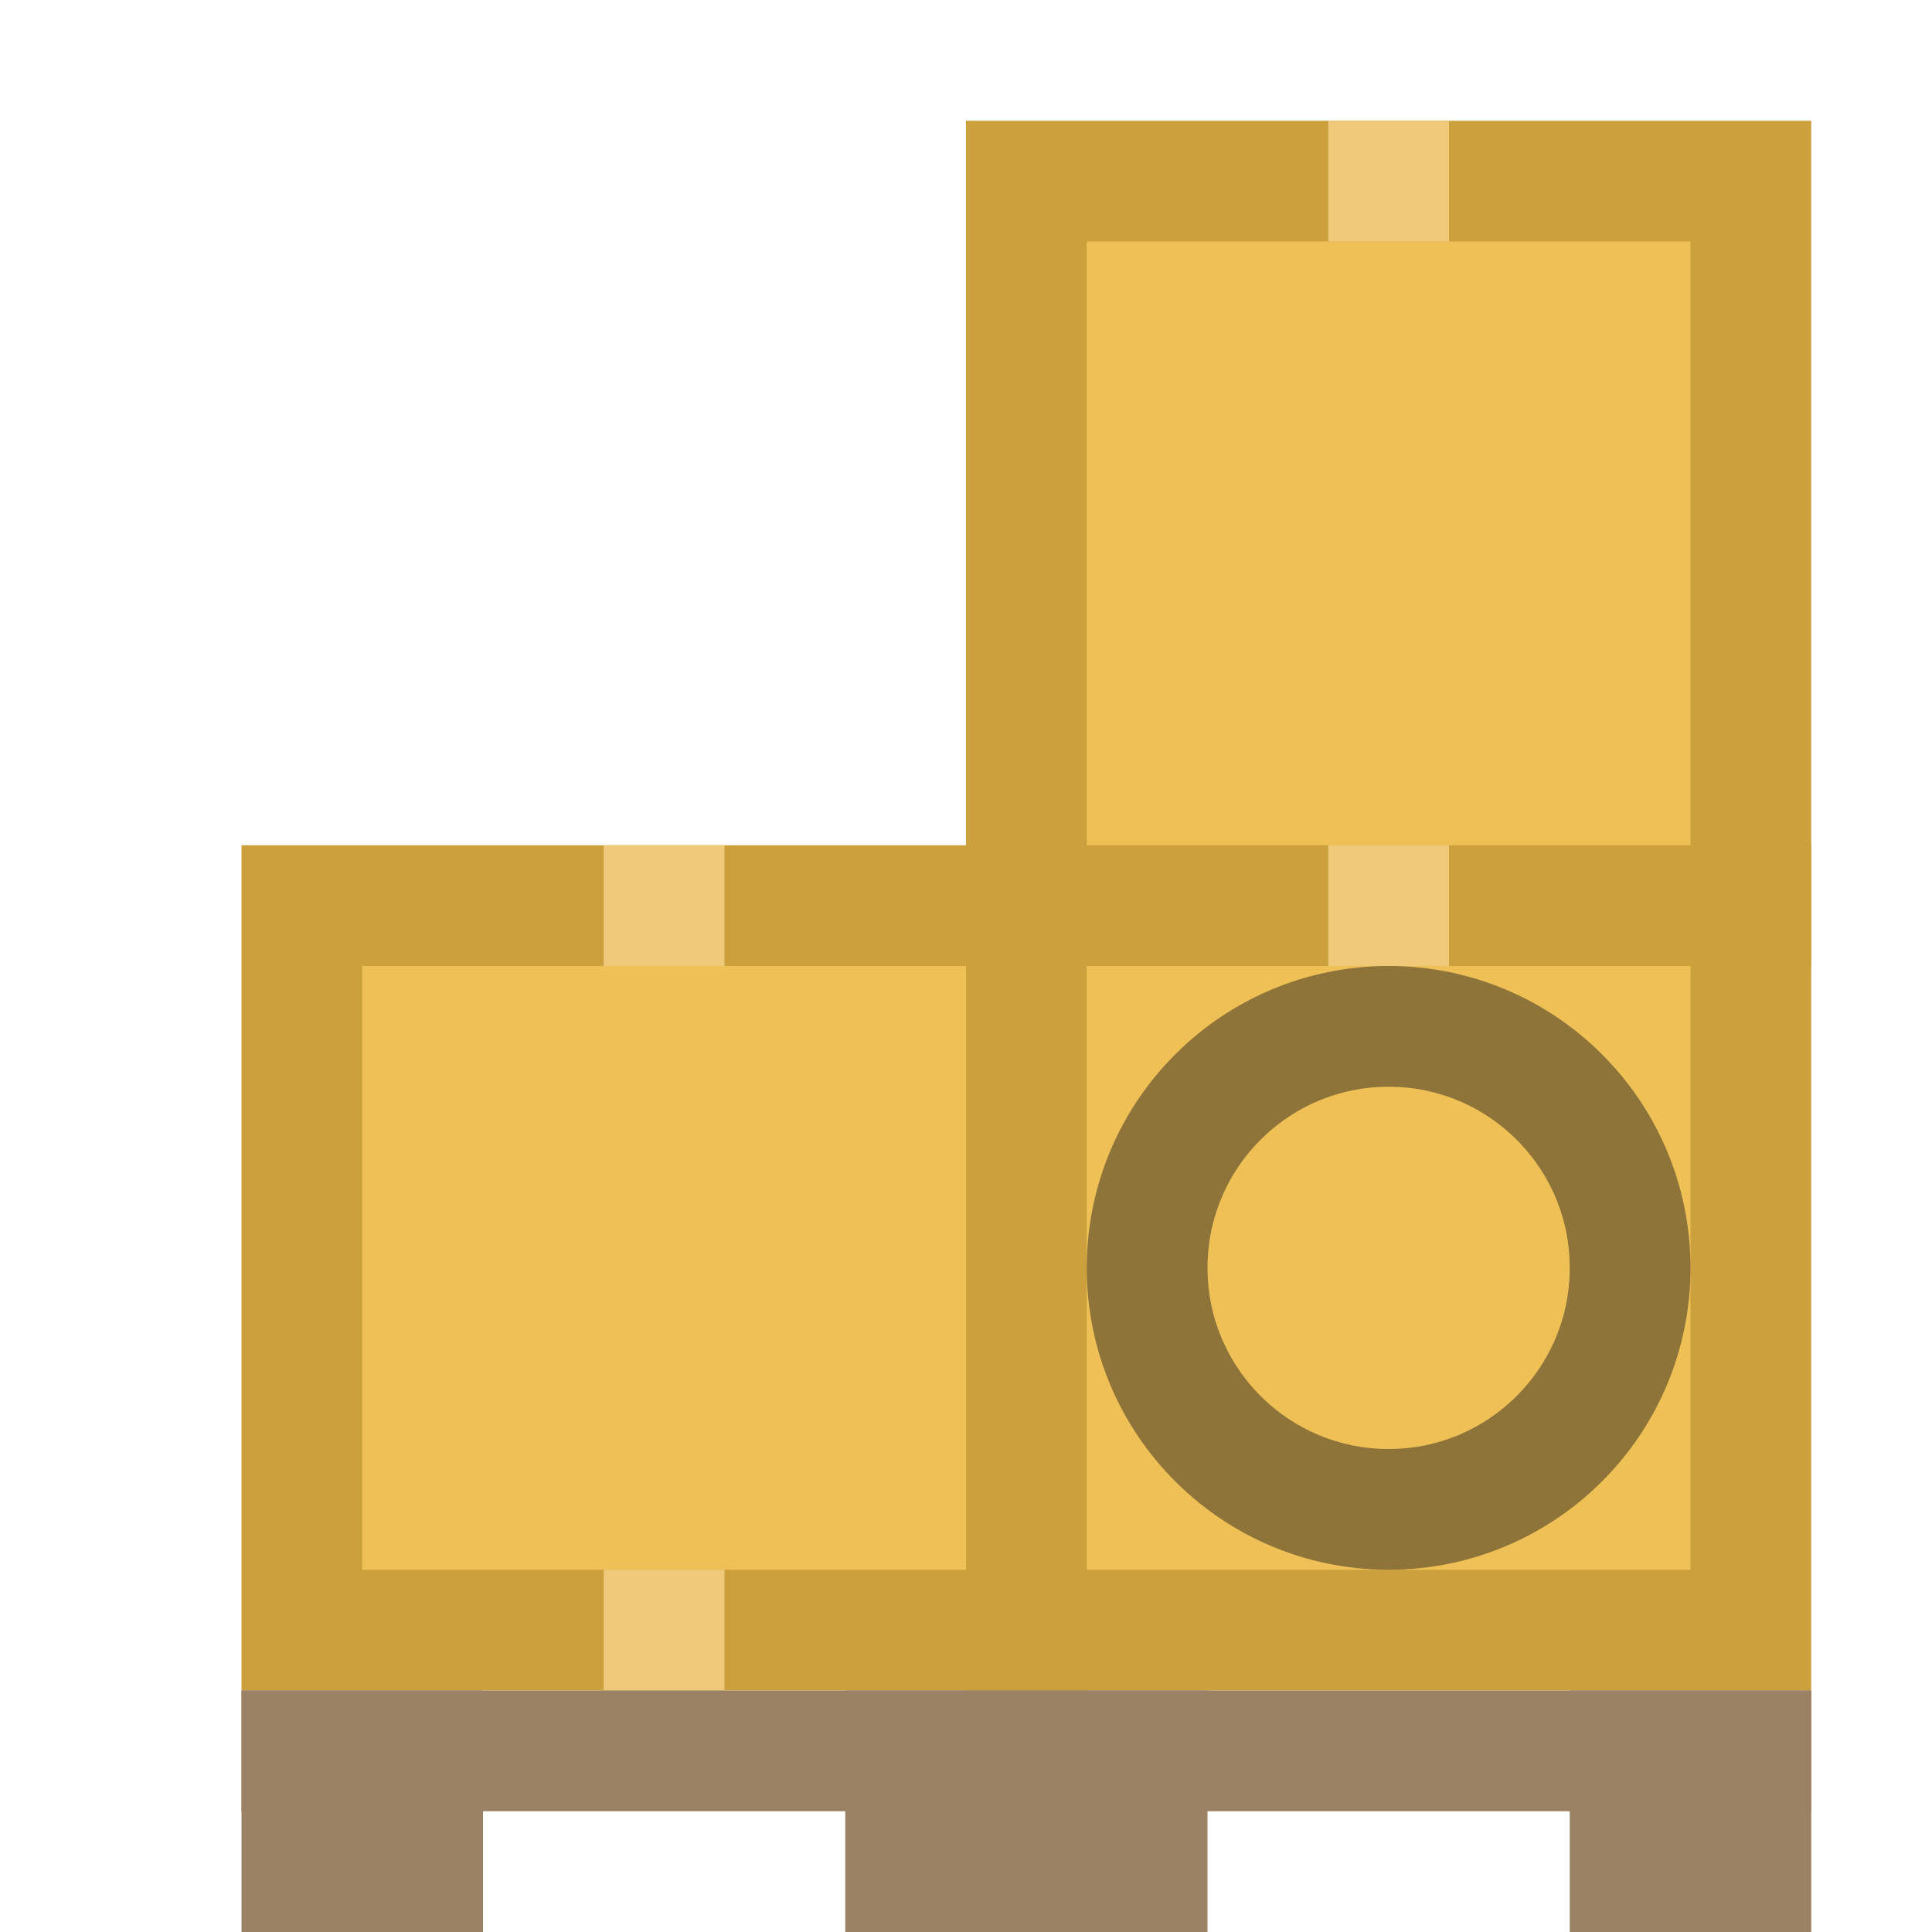
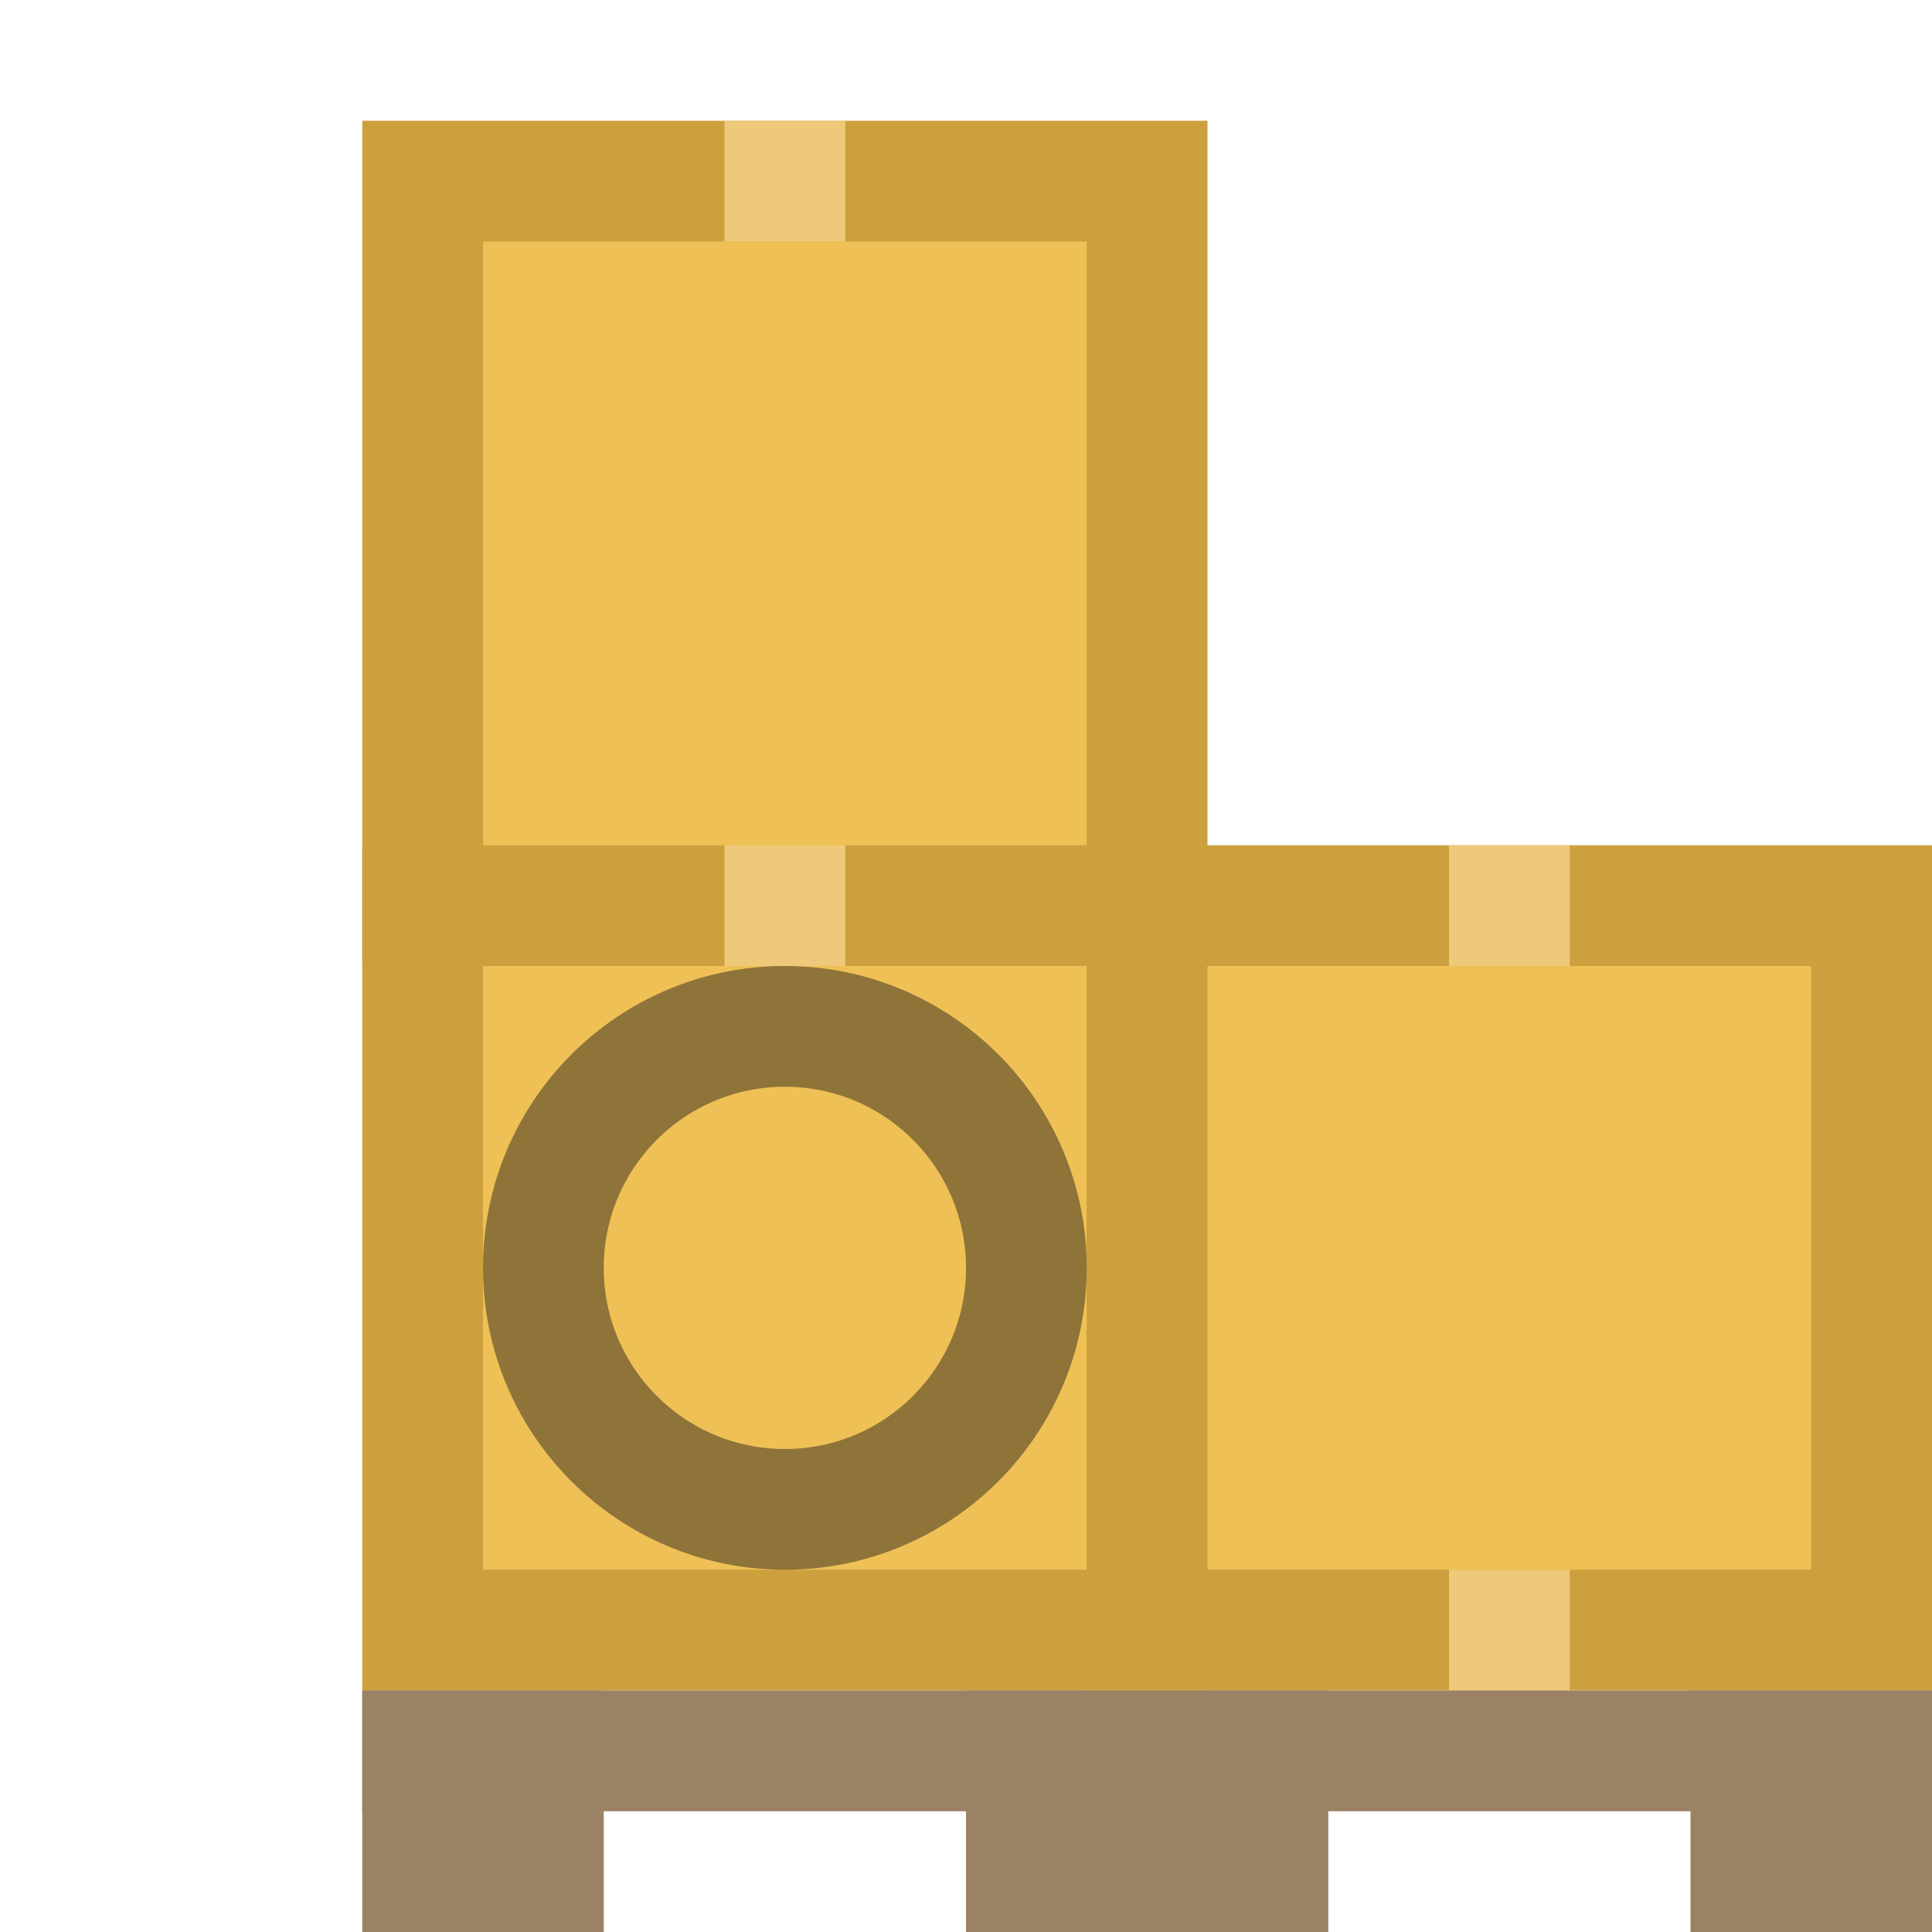
<svg xmlns="http://www.w3.org/2000/svg" width="16" height="16" version="1.1" viewBox="0 0 16 16">
  <g opacity=".8">
    <g fill="#ebb02b" stroke="#bf8a0d">
-       <rect x="2.5" y="7.5" width="6" height="6" opacity="1" />
-       <rect x="8.5" y="7.5" width="6" height="6" opacity="1" />
-       <rect x="8.5" y="1.5" width="6" height="6" opacity="1" />
+       <rect x="3.5" y="7.5" width="6" height="6" opacity="1" />
+       <rect x="9.5" y="7.5" width="6" height="6" opacity="1" />
+       <rect x="3.5" y="1.5" width="6" height="6" opacity="1" />
    </g>
    <g fill="#ebbb59">
-       <rect x="5" y="13" width="1" height="1" opacity="1" />
-       <rect x="5" y="7" width="1" height="1" opacity="1" />
-       <rect x="11" y="7" width="1" height="1" opacity="1" />
-       <rect x="11" y="1" width="1" height="1" opacity="1" />
+       <rect x="12" y="13" width="1" height="1" opacity="1" />
+       <rect x="6" y="7" width="1" height="1" opacity="1" />
+       <rect x="12" y="7" width="1" height="1" opacity="1" />
+       <rect x="6" y="1" width="1" height="1" opacity="1" />
    </g>
-     <circle cx="11.5" cy="10.5" r="2" fill="none" opacity="1" stroke="#725108" />
+     <circle cx="6.5" cy="10.5" r="2" fill="none" opacity="1" stroke="#725108" />
    <g fill="#82633d">
-       <rect x="2" y="14" width="2" height="2" opacity="1" />
-       <rect x="7" y="14" width="3" height="2" opacity="1" />
-       <rect x="13" y="14" width="2" height="2" opacity="1" />
-       <rect x="2" y="14" width="13" height="1" opacity="1" />
+       <rect x="3" y="14" width="2" height="2" opacity="1" />
+       <rect x="8" y="14" width="3" height="2" opacity="1" />
+       <rect x="14" y="14" width="2" height="2" opacity="1" />
+       <rect x="3" y="14" width="13" height="1" opacity="1" />
    </g>
  </g>
</svg>
